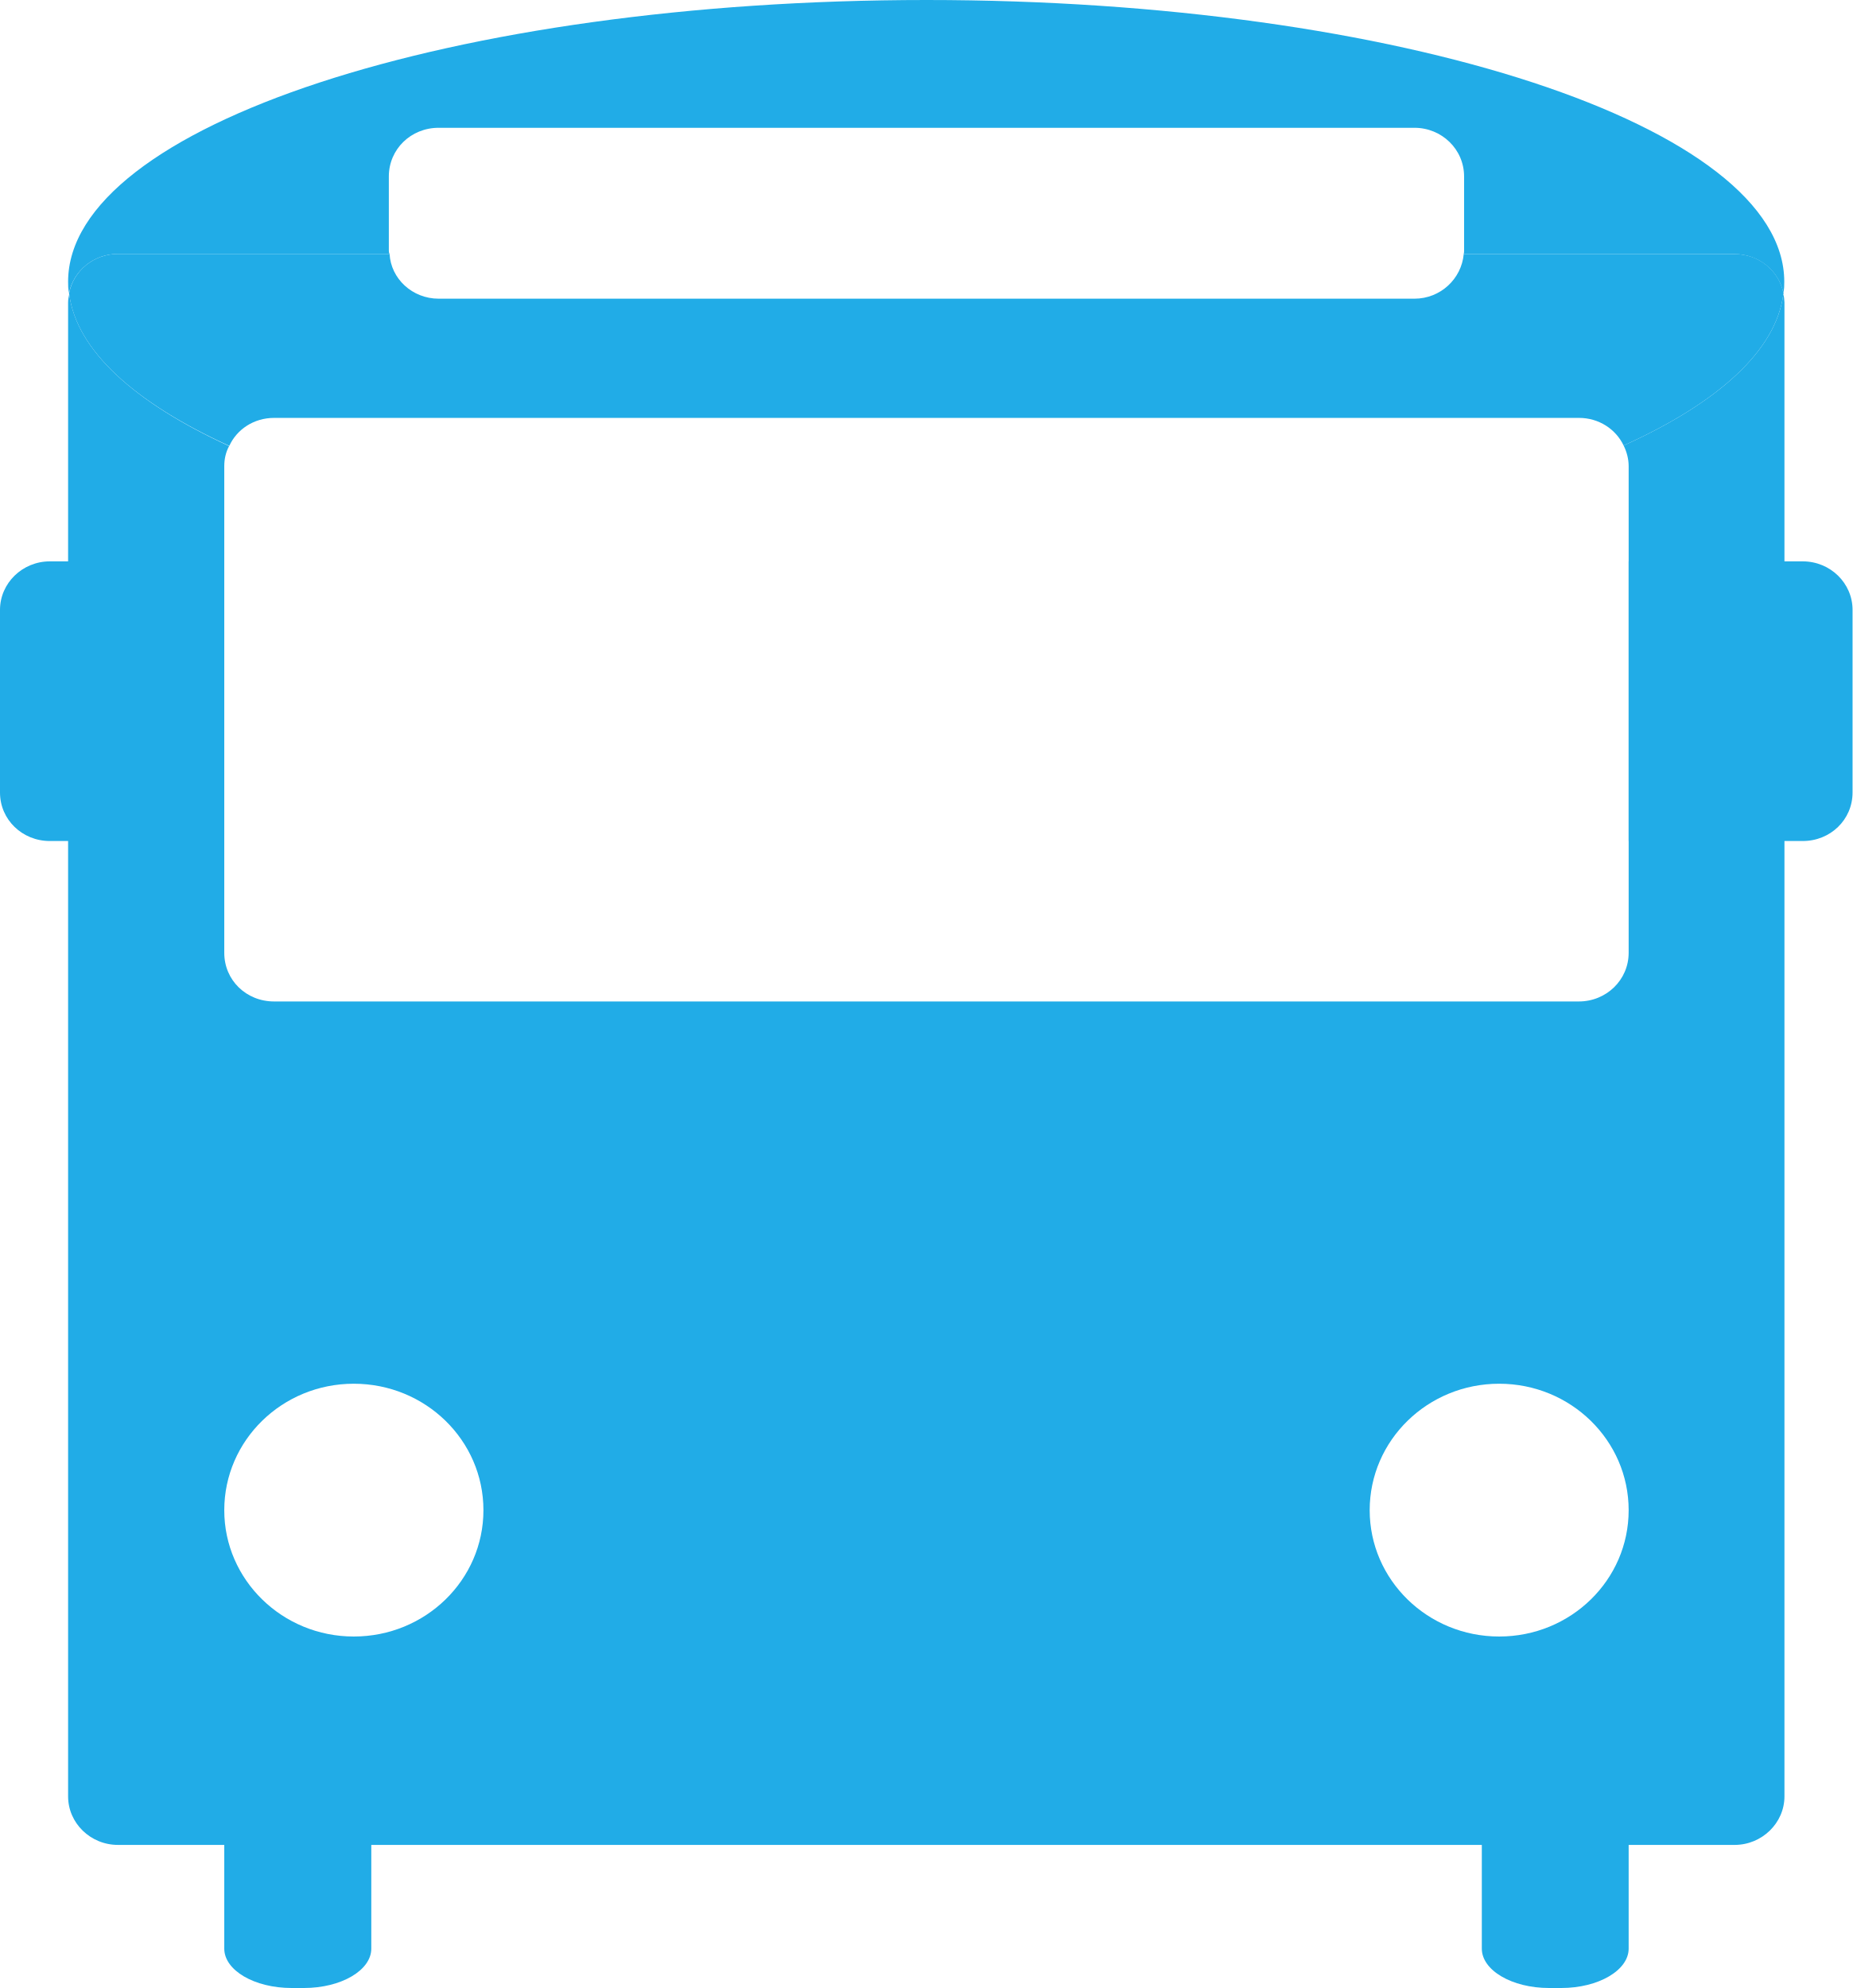
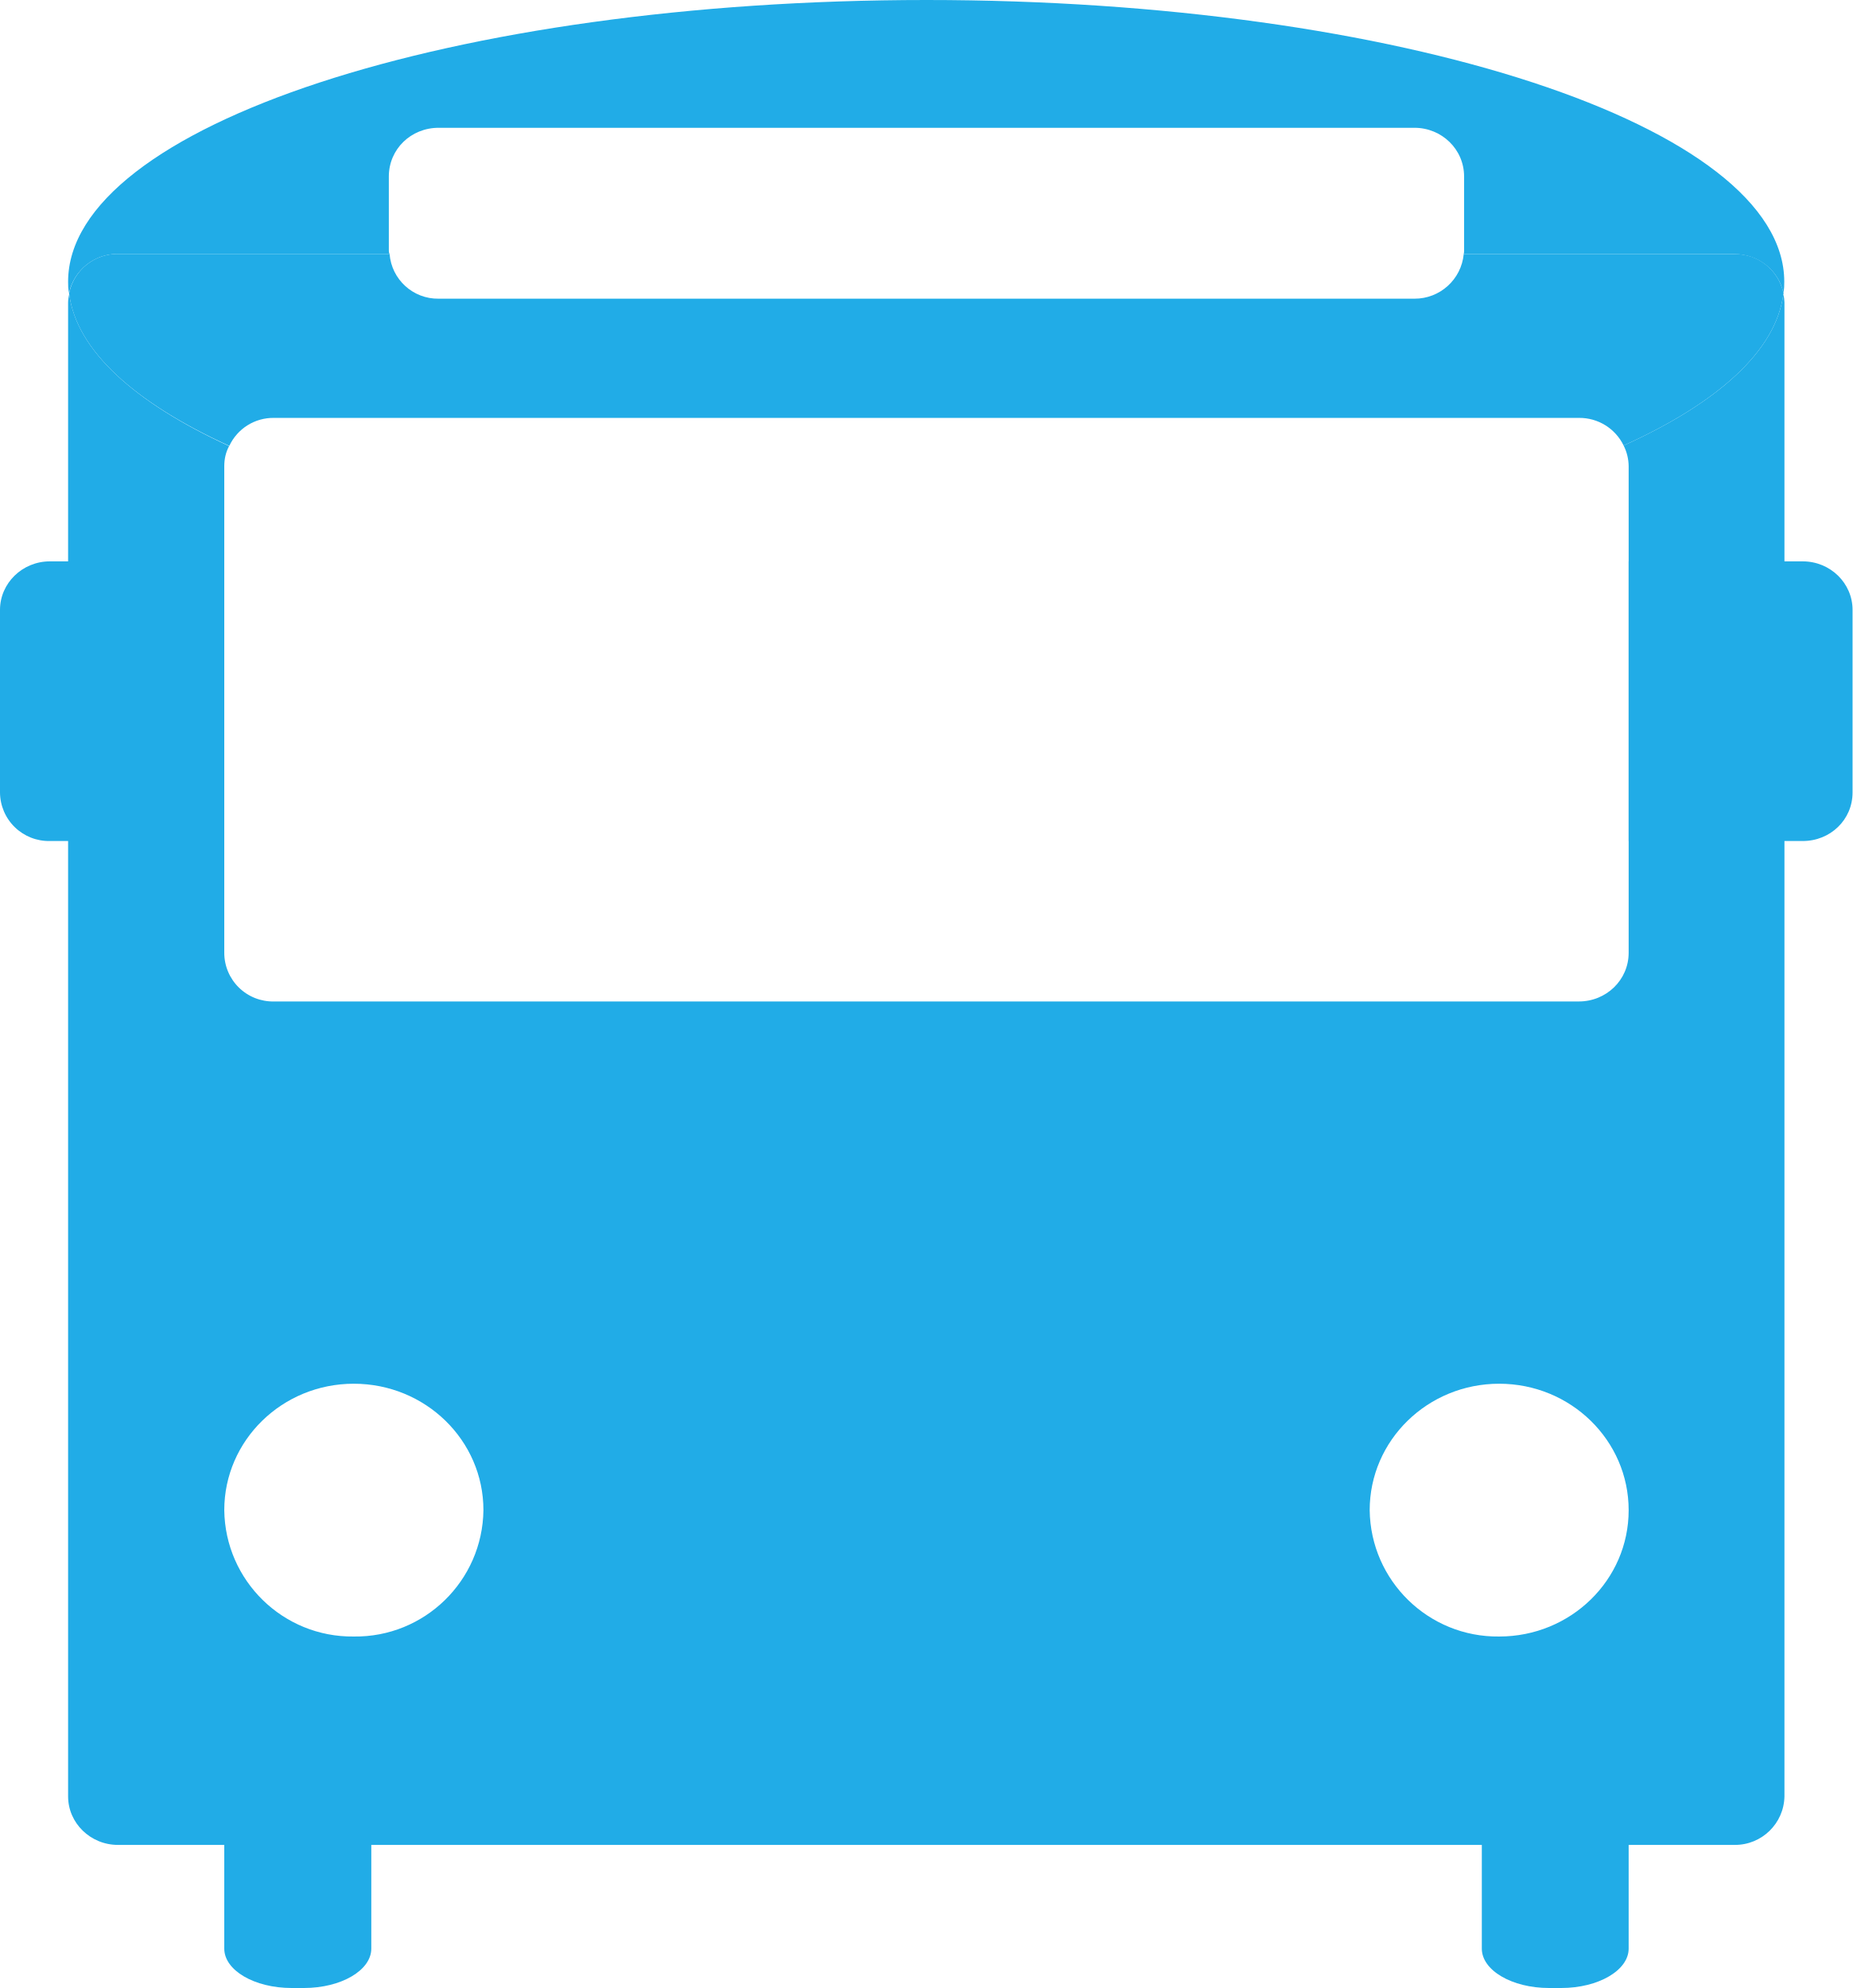
- <svg xmlns="http://www.w3.org/2000/svg" version="1.1" id="Calque_1" x="0px" y="0px" width="9.929px" height="10.656px" viewBox="0 0 9.929 10.656" enable-background="new 0 0 9.929 10.656" xml:space="preserve">
-   <g id="bus_1_">
-     <path fill-rule="evenodd" clip-rule="evenodd" fill="#21ACE7" d="M1.202,3.009v1.499H0.267C0.12,4.508,0,4.394,0,4.248V3.269   c0-0.143,0.12-0.26,0.267-0.26H1.202z" />
-     <path fill-rule="evenodd" clip-rule="evenodd" fill="#21ACE7" d="M9.929,3.269v0.979c0,0.146-0.119,0.26-0.267,0.26H8.729V3.009   h0.933C9.81,3.009,9.929,3.126,9.929,3.269z" />
-     <path fill-rule="evenodd" clip-rule="evenodd" fill="#21ACE7" d="M8.729,9.021c0-0.117-0.162-0.212-0.361-0.212H8.302   c-0.199,0-0.36,0.095-0.36,0.212v1.424c0,0.116,0.161,0.211,0.36,0.211h0.066c0.199,0,0.361-0.095,0.361-0.211V9.021z" />
-     <path fill-rule="evenodd" clip-rule="evenodd" fill="#21ACE7" d="M1.99,9.021c0-0.117-0.161-0.212-0.361-0.212H1.563   c-0.2,0-0.361,0.095-0.361,0.212v1.424c0,0.116,0.161,0.211,0.361,0.211h0.066c0.2,0,0.361-0.095,0.361-0.211V9.021z" />
-     <path fill="#21ACE7" d="M4.966,0c-2.54,0-4.601,0.676-4.601,1.51c0,0.021,0,0.039,0.005,0.06C0.395,1.45,0.503,1.361,0.632,1.361   h1.456C2.084,1.354,2.084,1.349,2.084,1.341V0.946c0-0.146,0.118-0.261,0.267-0.261h5.23c0.146,0,0.266,0.115,0.266,0.261v0.395   c0,0.008,0,0.013-0.002,0.021h1.452c0.128,0,0.237,0.089,0.261,0.208C9.563,1.549,9.563,1.53,9.563,1.51   C9.563,0.676,7.503,0,4.966,0z" />
-     <path fill="#21ACE7" d="M9.558,1.569c0.004,0.003,0,0.005,0,0.008C9.519,1.879,9.209,2.159,8.702,2.388   C8.66,2.3,8.569,2.24,8.463,2.24H1.469c-0.109,0-0.2,0.062-0.24,0.15C0.722,2.159,0.411,1.879,0.371,1.577   c0-0.003-0.003-0.005,0-0.008C0.395,1.45,0.503,1.361,0.632,1.361h1.456C2.095,1.494,2.21,1.601,2.351,1.601h5.23   c0.139,0,0.252-0.106,0.264-0.239h1.452C9.425,1.361,9.534,1.45,9.558,1.569z" />
-     <path fill-rule="evenodd" clip-rule="evenodd" fill="#21ACE7" d="M9.558,1.577C9.519,1.879,9.209,2.159,8.702,2.388   c0.017,0.034,0.027,0.073,0.027,0.111v2.608c0,0.146-0.12,0.261-0.267,0.261H1.469c-0.149,0-0.267-0.114-0.267-0.261V2.499   c0-0.038,0.008-0.075,0.026-0.108C0.722,2.159,0.411,1.879,0.371,1.577C0.368,1.59,0.365,1.605,0.365,1.621v8.008   c0,0.143,0.12,0.26,0.267,0.26h8.665c0.146,0,0.267-0.117,0.267-0.26V1.621C9.563,1.605,9.562,1.59,9.558,1.577z M1.896,8.772   c-0.383,0-0.694-0.304-0.694-0.677c0-0.375,0.311-0.678,0.694-0.678c0.384,0,0.695,0.303,0.695,0.678   C2.591,8.469,2.28,8.772,1.896,8.772z M8.035,8.772c-0.384,0-0.694-0.304-0.694-0.677c0-0.375,0.311-0.678,0.694-0.678   s0.694,0.303,0.694,0.678C8.729,8.469,8.419,8.772,8.035,8.772z" />
+ <svg xmlns="http://www.w3.org/2000/svg" width="9.929" height="10.656" viewBox="0 0 9.929 10.656">
+   <g fill="#21ACE7">
+     <path fill-rule="evenodd" clip-rule="evenodd" d="M1.202 3.009v1.499H.267A.262.262 0 0 1 0 4.248v-.979c0-.143.12-.26.267-.26h.935zM9.929 3.269v.979c0 .146-.119.26-.267.26h-.933V3.009h.933c.148 0 .267.117.267.26zM8.729 9.021c0-.117-.162-.212-.361-.212h-.066c-.199 0-.36.095-.36.212v1.424c0 .116.161.211.36.211h.066c.199 0 .361-.095.361-.211V9.021zM1.99 9.021c0-.117-.161-.212-.361-.212h-.066c-.2 0-.361.095-.361.212v1.424c0 .116.161.211.361.211h.066c.2 0 .361-.095.361-.211V9.021z" />
+     <path d="M4.966 0C2.426 0 .365.676.365 1.51c0 .021 0 .039.005.06a.266.266 0 0 1 .262-.209h1.456c-.004-.007-.004-.012-.004-.02V.946c0-.146.118-.261.267-.261h5.23c.146 0 .266.115.266.261v.395c0 .008 0 .013-.002.021h1.452c.128 0 .237.089.261.208.005-.021.005-.04.005-.06C9.563.676 7.503 0 4.966 0z" />
+     <path d="M9.558 1.569c.004.003 0 .005 0 .008-.039.302-.349.582-.856.811a.263.263 0 0 0-.239-.148H1.469a.26.26 0 0 0-.24.15c-.507-.231-.818-.511-.858-.813 0-.003-.003-.005 0-.008a.264.264 0 0 1 .261-.208h1.456a.26.26 0 0 0 .263.24h5.23a.264.264 0 0 0 .264-.239h1.452a.263.263 0 0 1 .261.207z" />
+     <path fill-rule="evenodd" clip-rule="evenodd" d="M9.558 1.577c-.039.302-.349.582-.856.811a.252.252 0 0 1 .027.111v2.608c0 .146-.12.261-.267.261H1.469a.261.261 0 0 1-.267-.261V2.499c0-.038.008-.075.026-.108-.506-.232-.817-.512-.857-.814a.195.195 0 0 0-.006.044v8.008c0 .143.12.26.267.26h8.665a.265.265 0 0 0 .267-.26V1.621a.195.195 0 0 0-.006-.044zM1.896 8.772a.686.686 0 0 1-.694-.677c0-.375.311-.678.694-.678.384 0 .695.303.695.678a.686.686 0 0 1-.695.677zm6.139 0a.686.686 0 0 1-.694-.677c0-.375.311-.678.694-.678s.694.303.694.678c0 .374-.31.677-.694.677z" />
  </g>
</svg>
